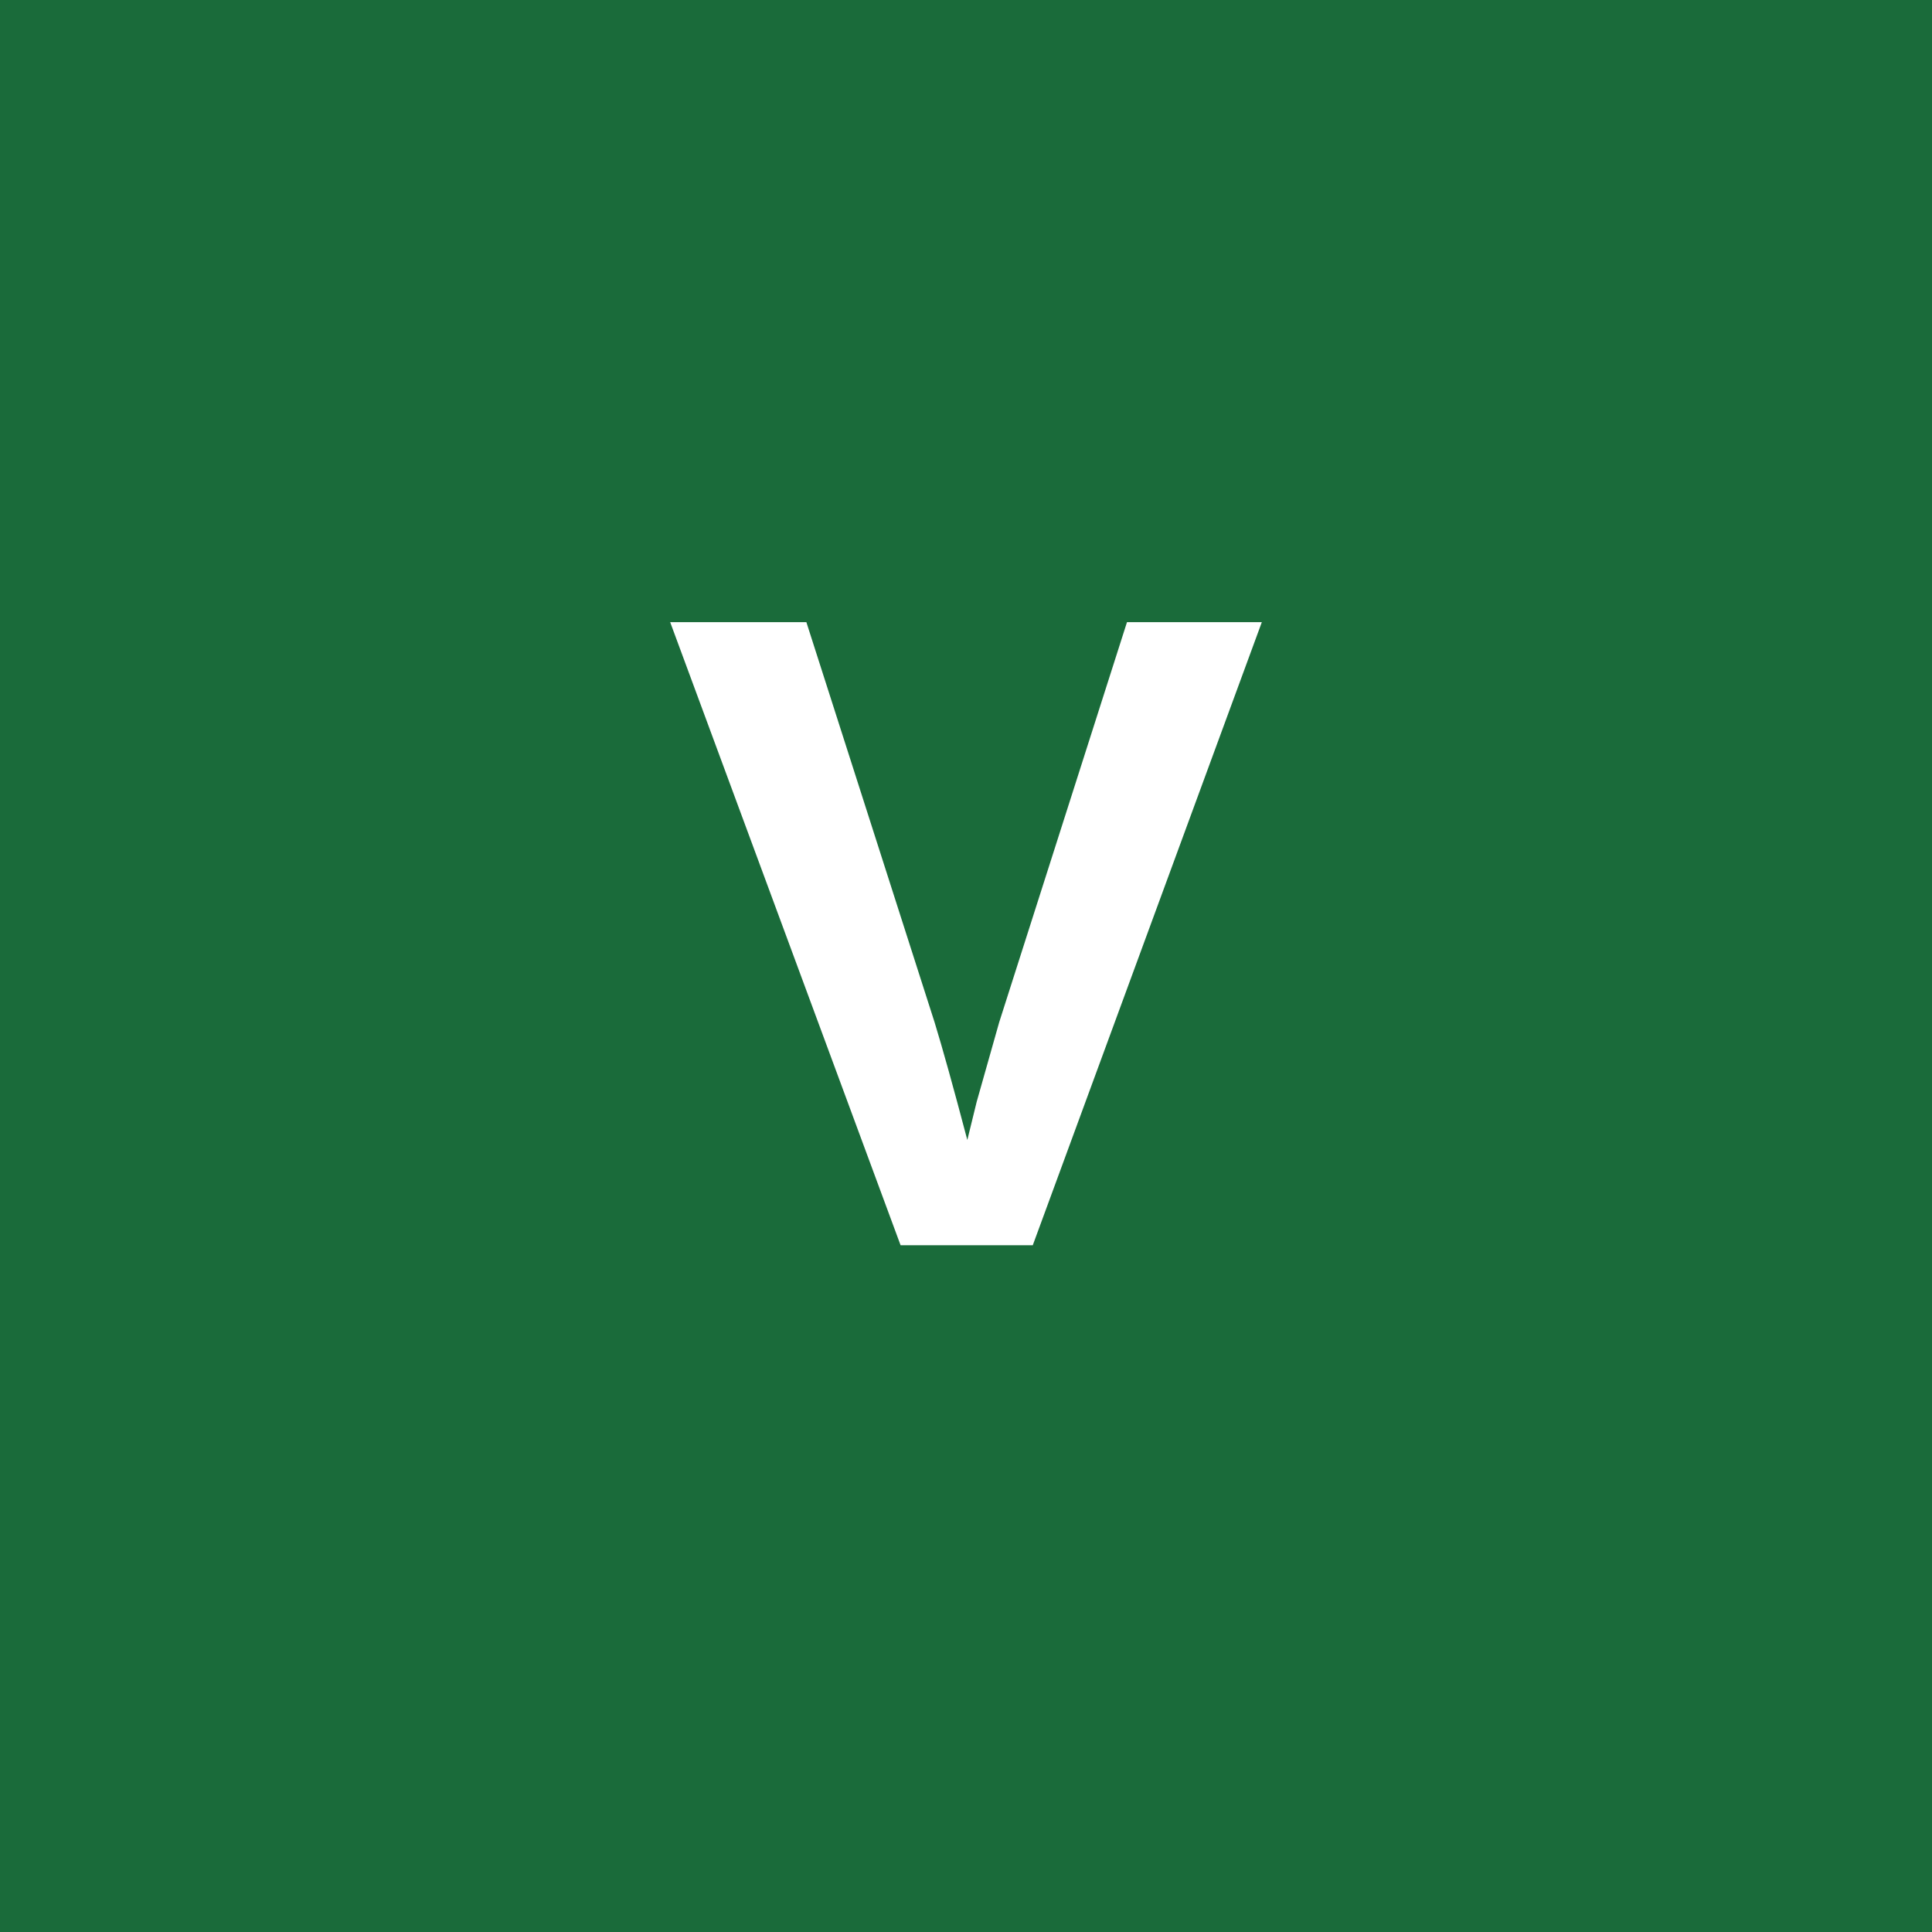
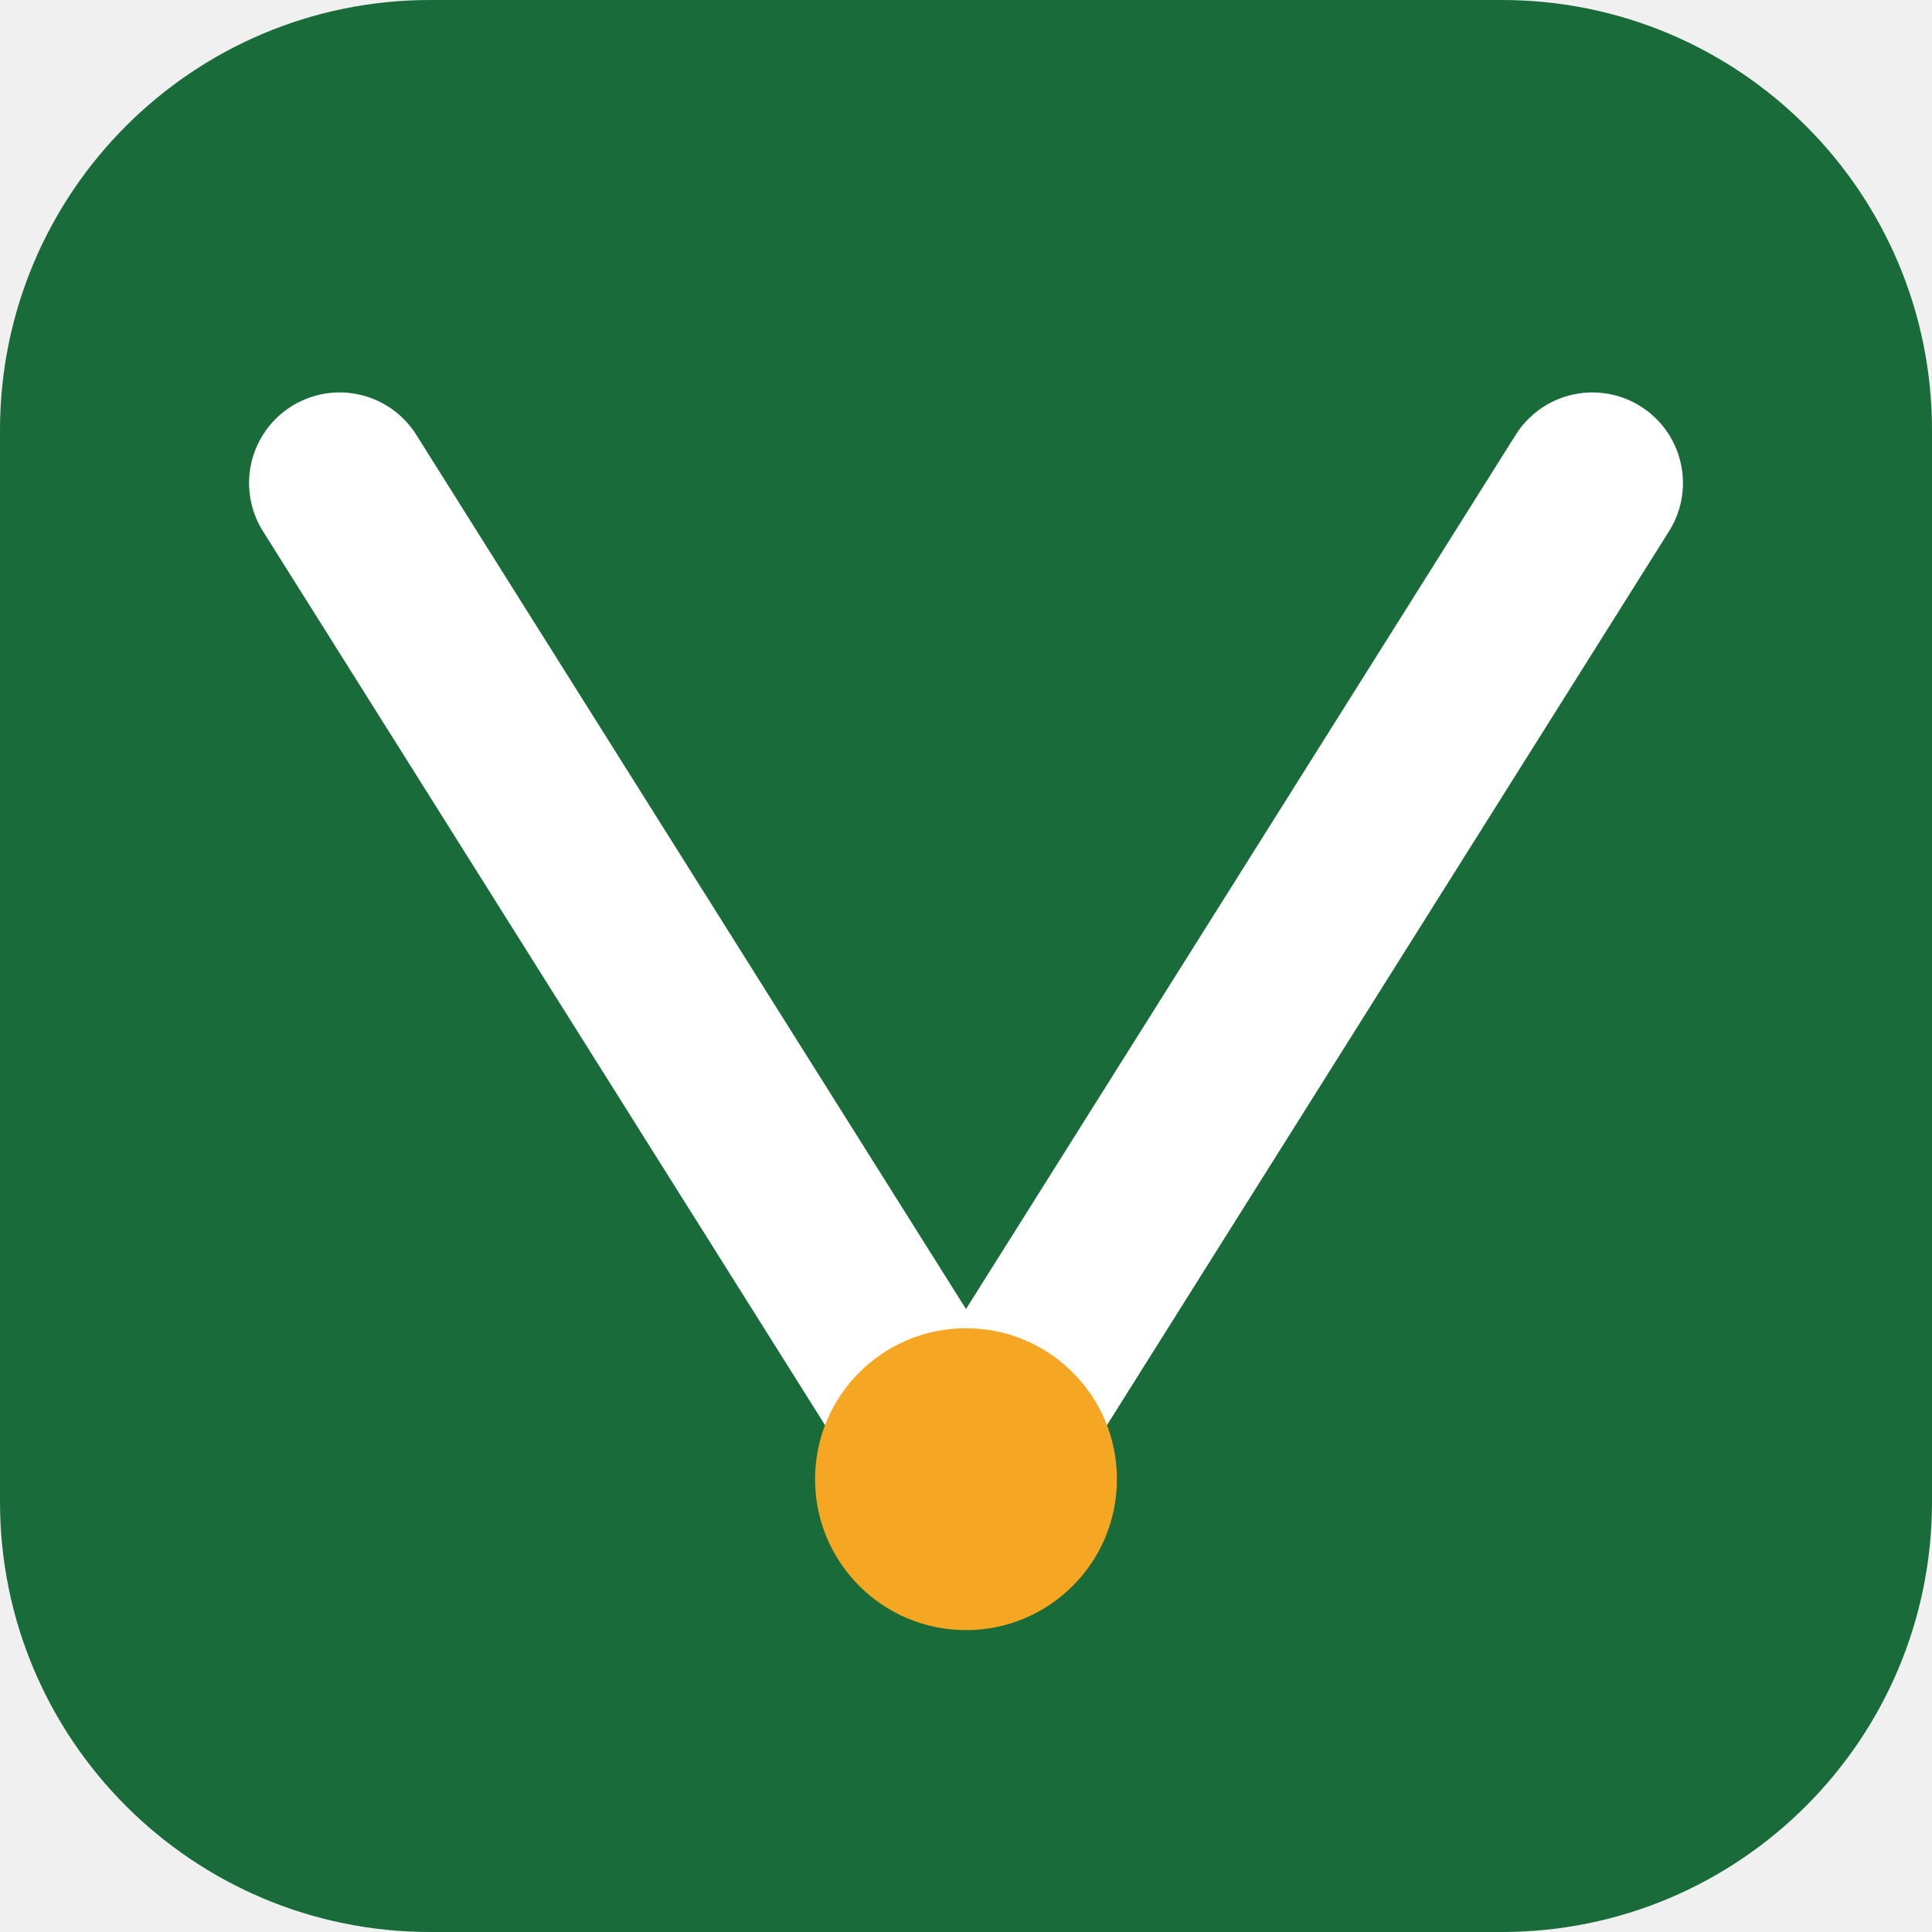
- <svg xmlns="http://www.w3.org/2000/svg" viewBox="0 0 512 512">
-   <rect width="512" height="512" fill="#1A6B3A" />
-   <text x="256" y="330" font-family="Arial, sans-serif" font-weight="900" font-size="240" fill="white" text-anchor="middle" dominant-baseline="auto" letter-spacing="-8">V</text>
+ <svg xmlns="http://www.w3.org/2000/svg" width="512" height="512" viewBox="0 0 512 512">
+   <rect width="512" height="512" rx="114" fill="#1A6B3A" />
+   <path d="M90 128 L256 392 L422 128" stroke="#FFFFFF" stroke-width="48" fill="none" stroke-linecap="round" stroke-linejoin="round" />
+   <circle cx="256" cy="392" r="40" fill="#F5A623" />
</svg>
